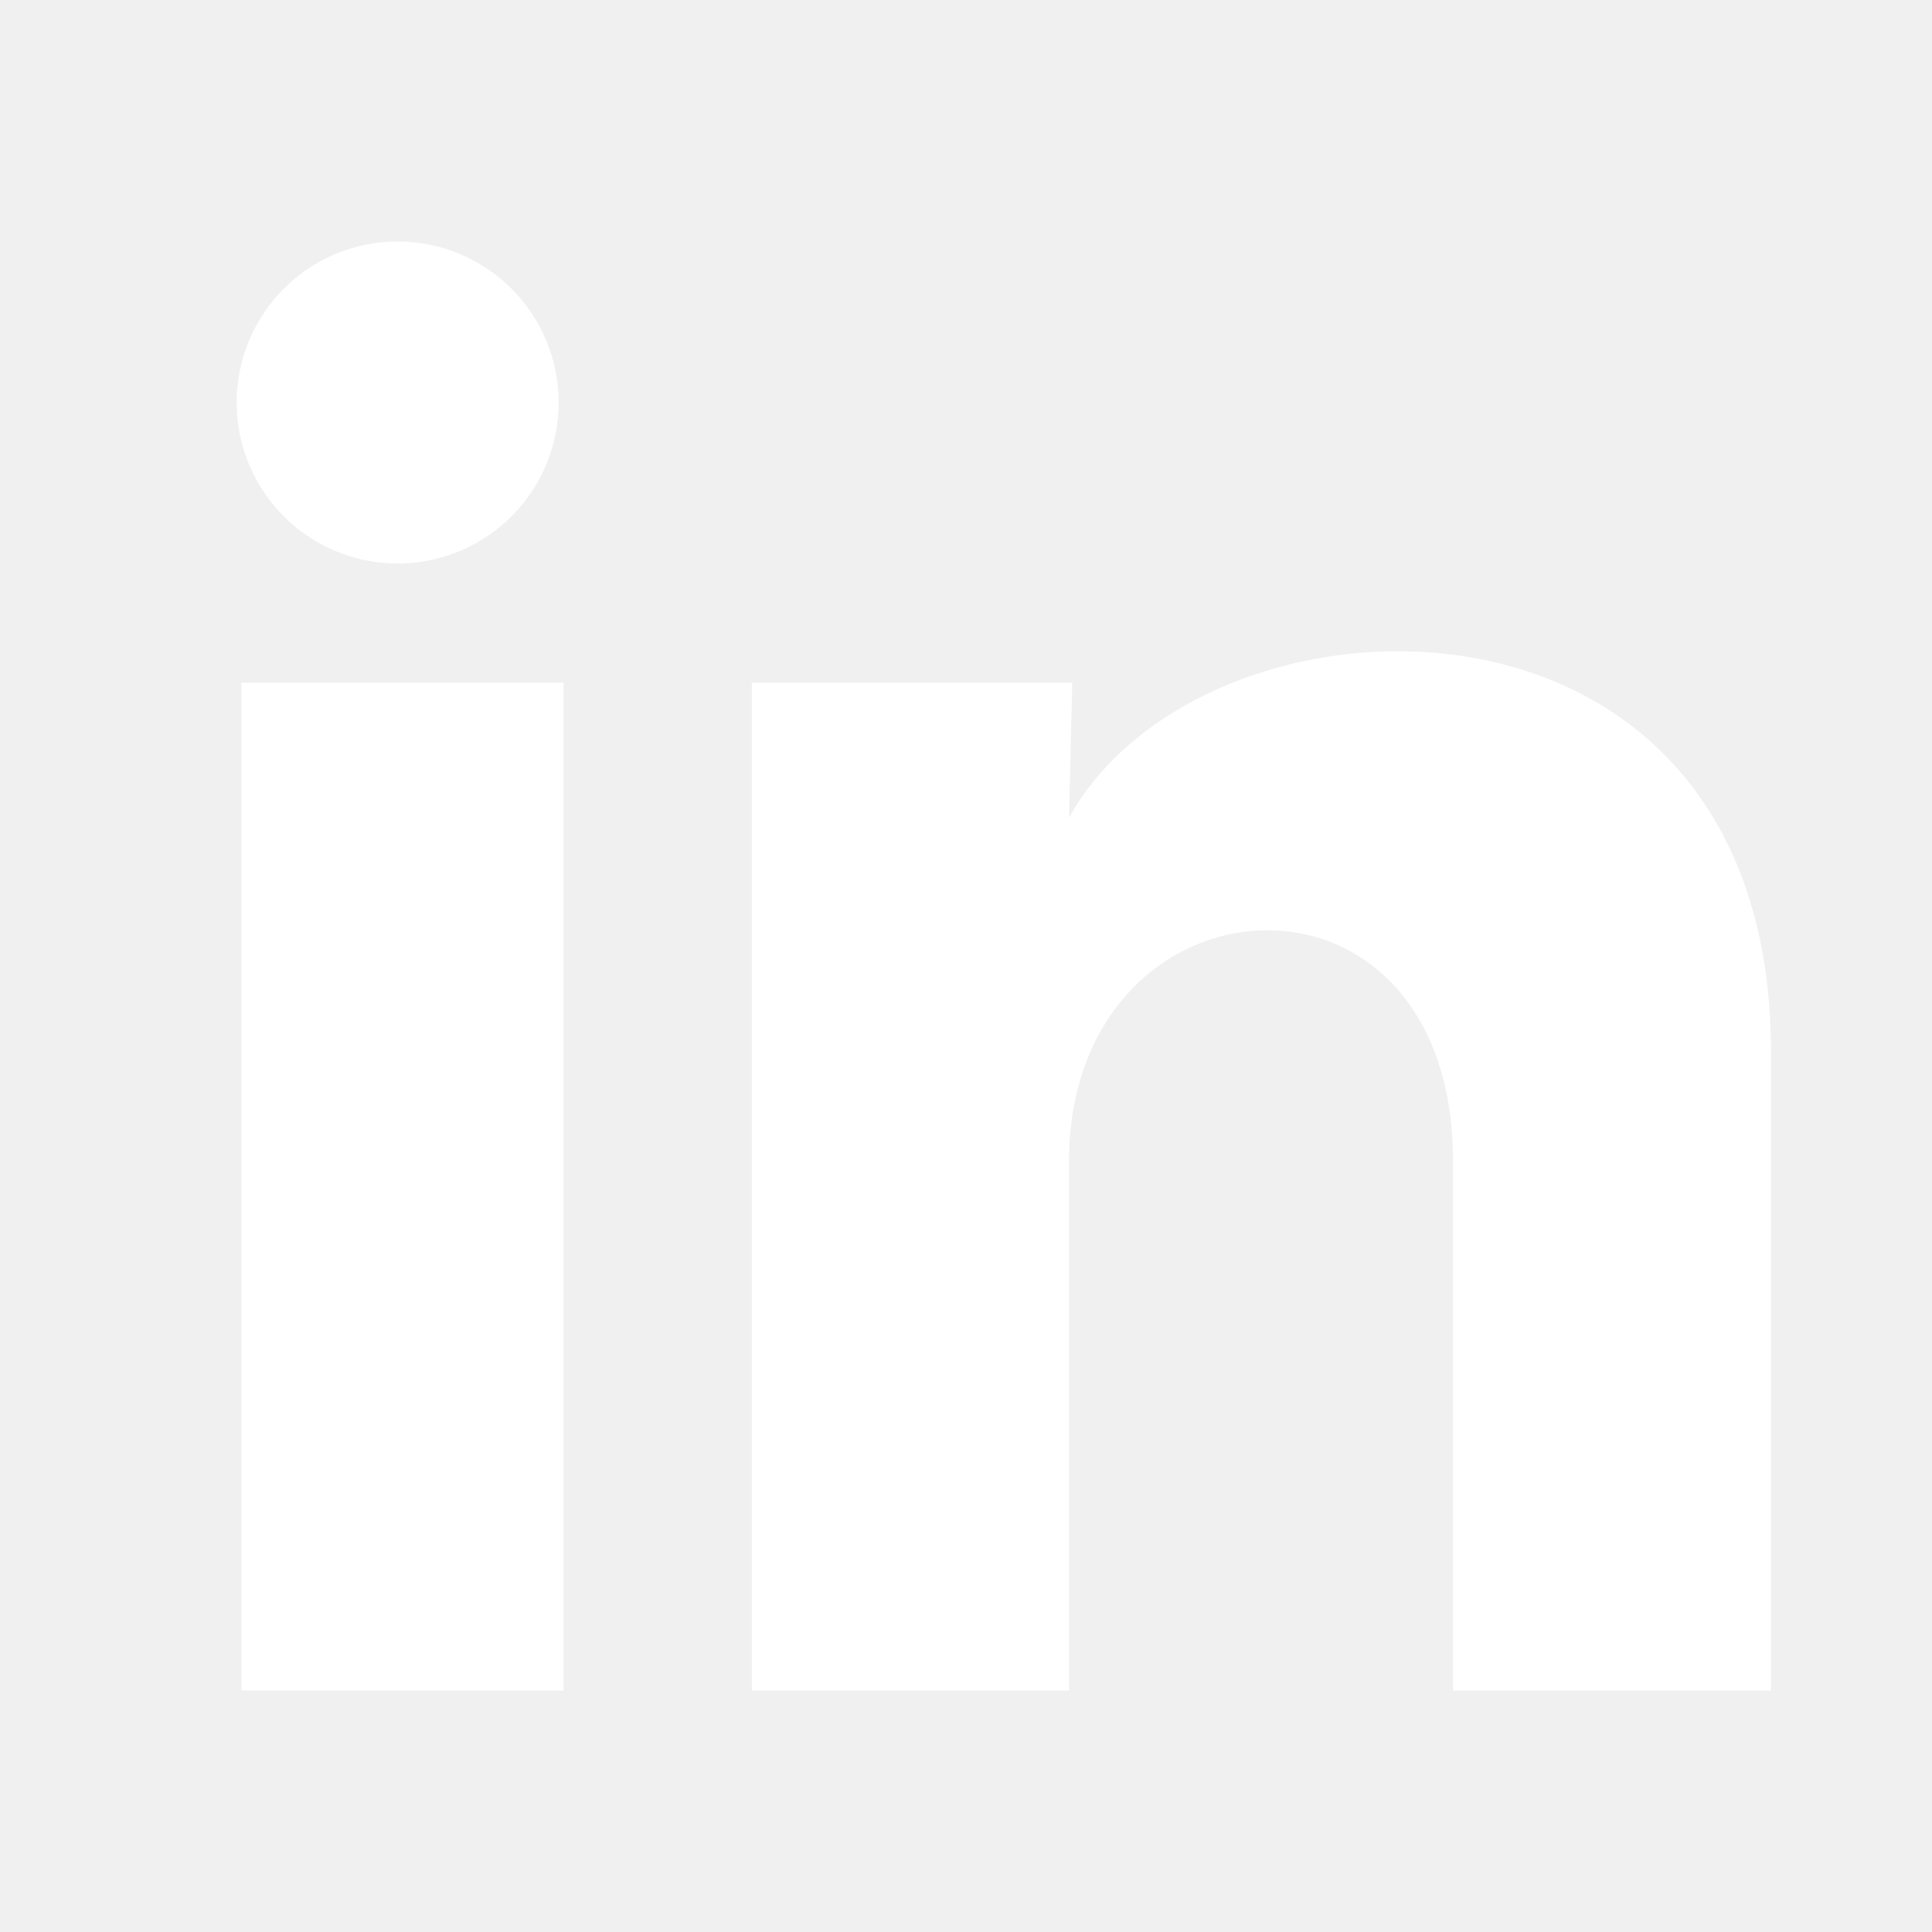
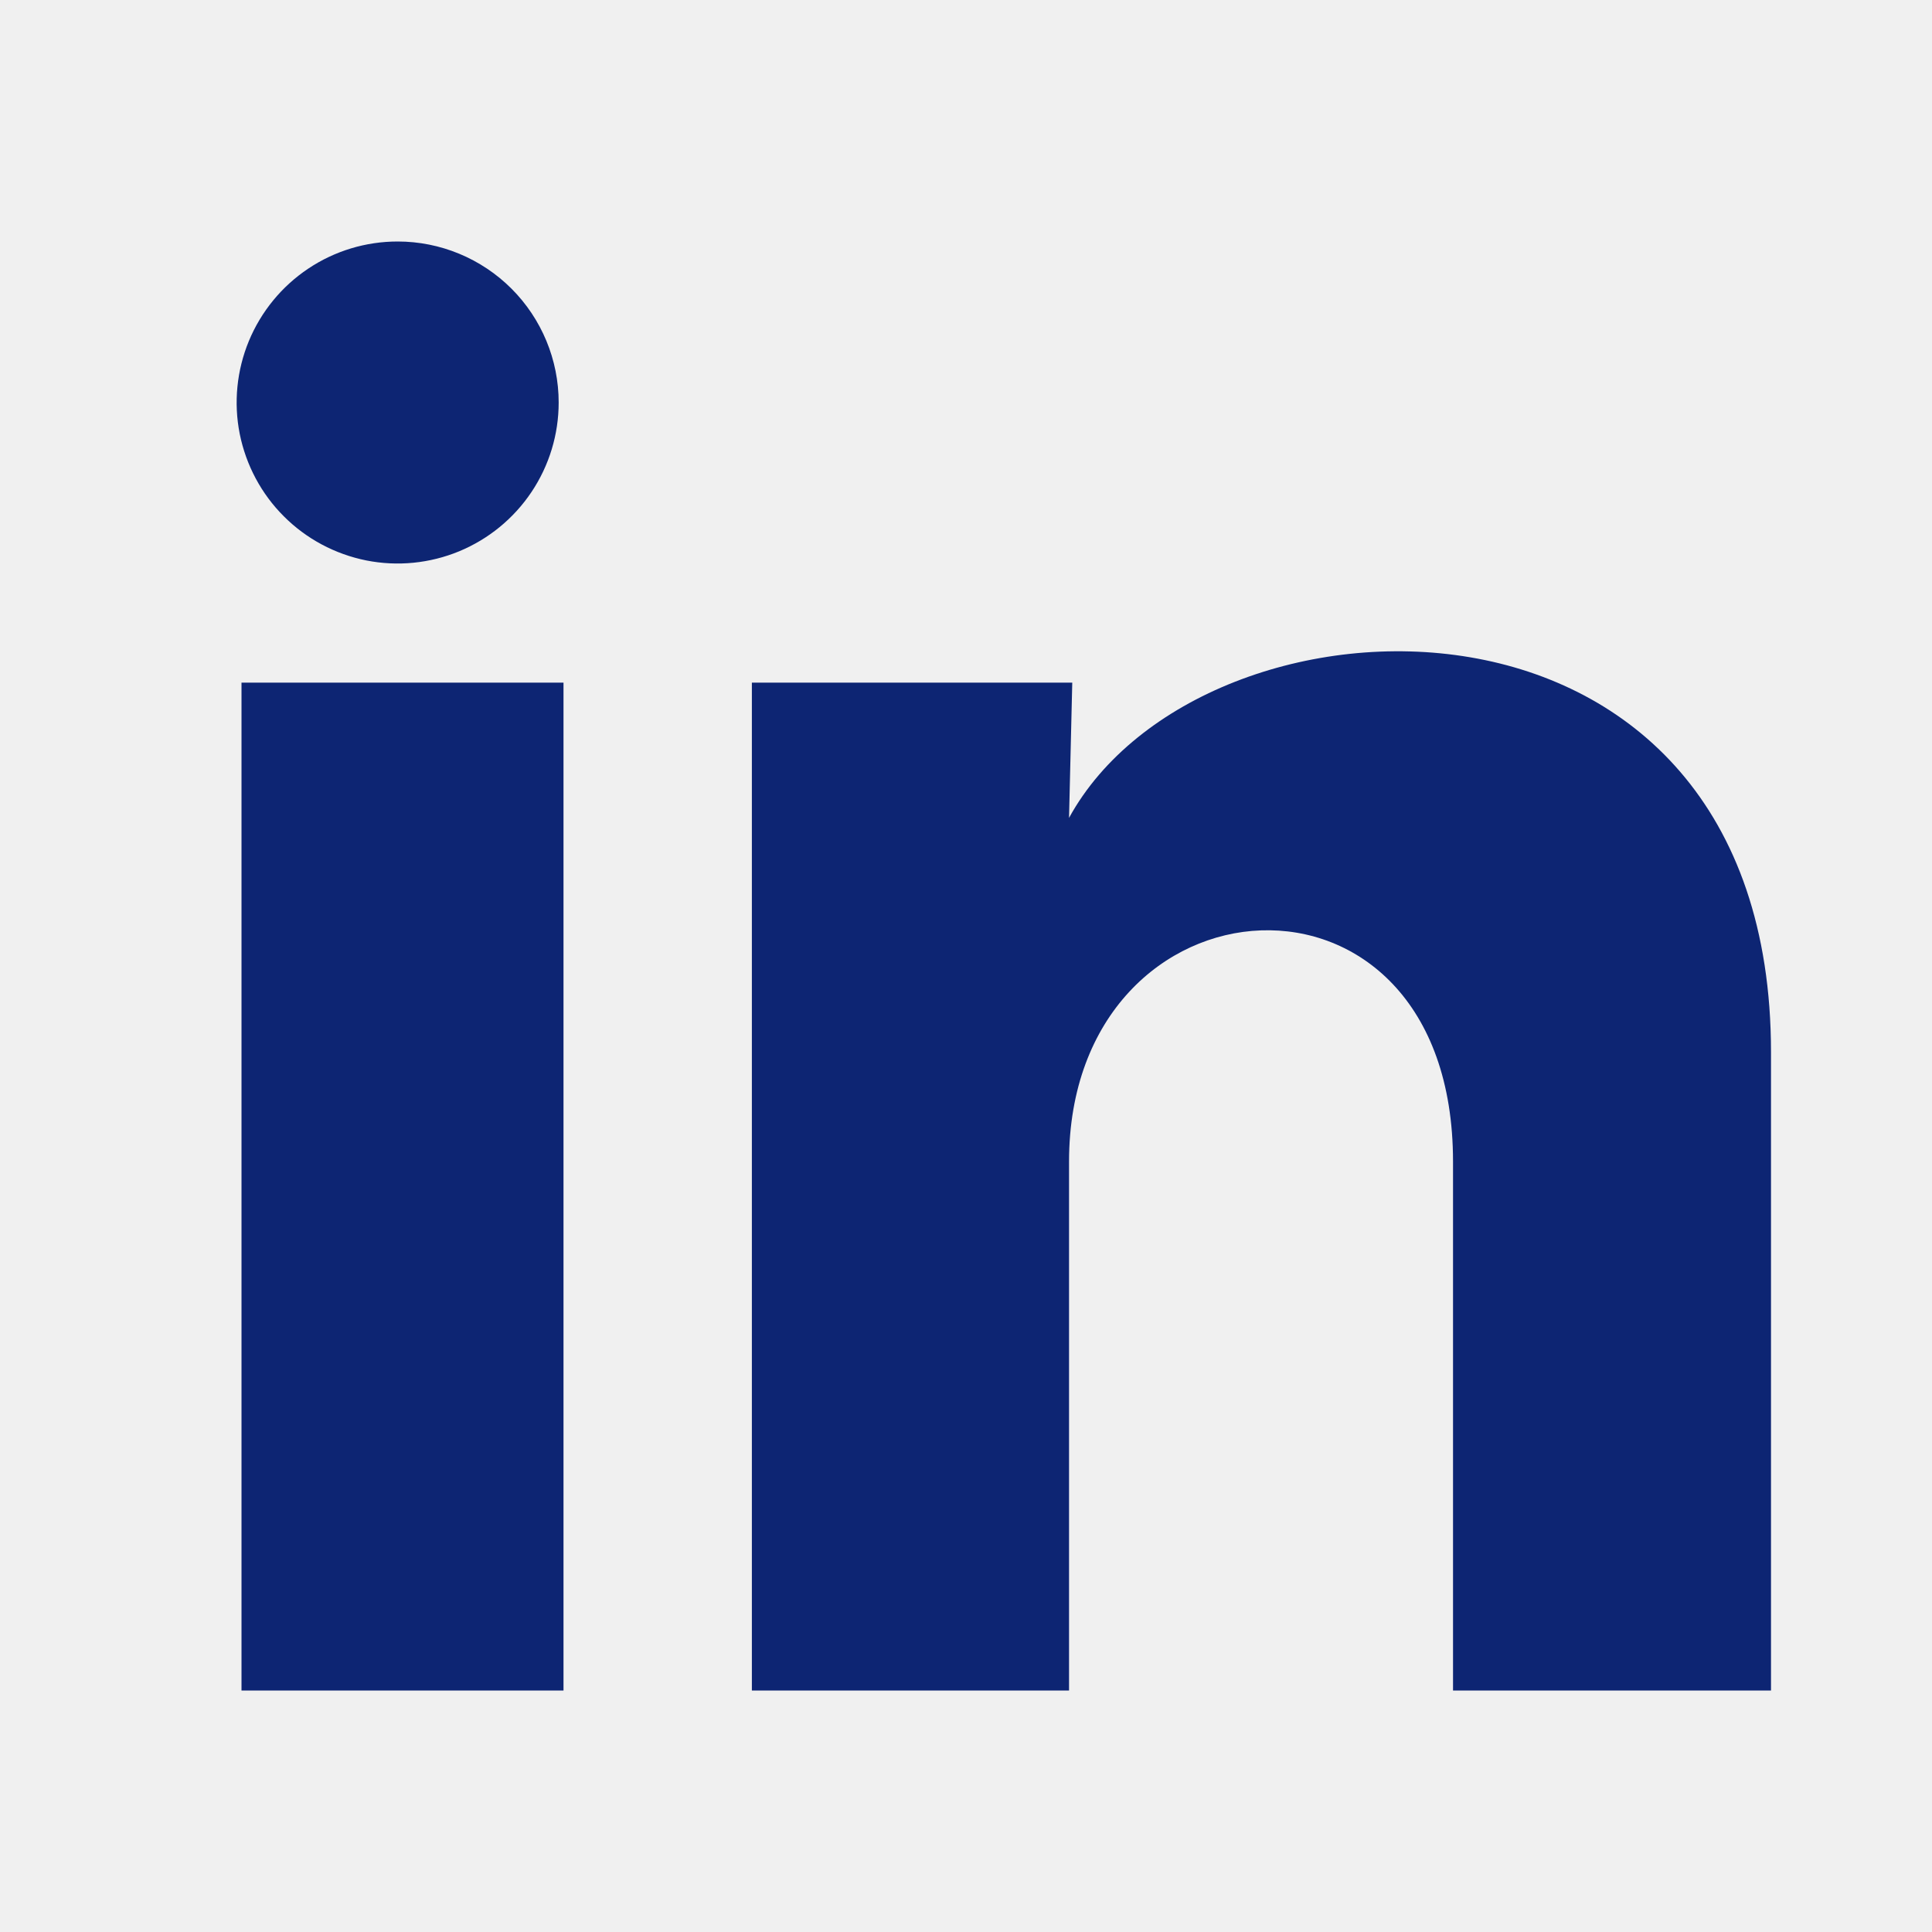
- <svg xmlns="http://www.w3.org/2000/svg" width="24" height="24" viewBox="0 0 24 24" fill="#ffffff">
-   <path d="M6.94 5C6.94 5.396 6.823 5.782 6.603 6.111C6.383 6.44 6.071 6.696 5.705 6.848C5.34 6.999 4.938 7.039 4.55 6.962C4.162 6.884 3.805 6.694 3.526 6.414C3.246 6.135 3.056 5.778 2.978 5.39C2.901 5.002 2.941 4.6 3.092 4.235C3.244 3.869 3.5 3.557 3.829 3.337C4.158 3.117 4.544 3 4.94 3C5.47 3 5.979 3.211 6.354 3.586C6.729 3.961 6.94 4.47 6.94 5ZM7 8.48H3V21H7V8.48ZM13.32 8.48H9.34V21H13.28V14.43C13.28 10.77 18.05 10.43 18.05 14.43V21H22V13.07C22 6.9 14.94 7.13 13.28 10.16L13.32 8.48Z" fill="#ffffff" />
+ <svg xmlns="http://www.w3.org/2000/svg" width="24" height="24" viewBox="0 0 24 24" fill="#0D2573">
+   <path d="M6.94 5C6.94 5.396 6.823 5.782 6.603 6.111C6.383 6.44 6.071 6.696 5.705 6.848C5.34 6.999 4.938 7.039 4.55 6.962C4.162 6.884 3.805 6.694 3.526 6.414C3.246 6.135 3.056 5.778 2.978 5.39C2.901 5.002 2.941 4.6 3.092 4.235C3.244 3.869 3.5 3.557 3.829 3.337C4.158 3.117 4.544 3 4.94 3C5.47 3 5.979 3.211 6.354 3.586C6.729 3.961 6.94 4.47 6.94 5ZM7 8.48H3V21H7V8.48ZM13.32 8.48H9.34V21H13.28V14.43C13.28 10.77 18.05 10.43 18.05 14.43V21H22V13.07C22 6.9 14.94 7.13 13.28 10.16L13.32 8.48Z" fill="#0D2573" />
</svg>
